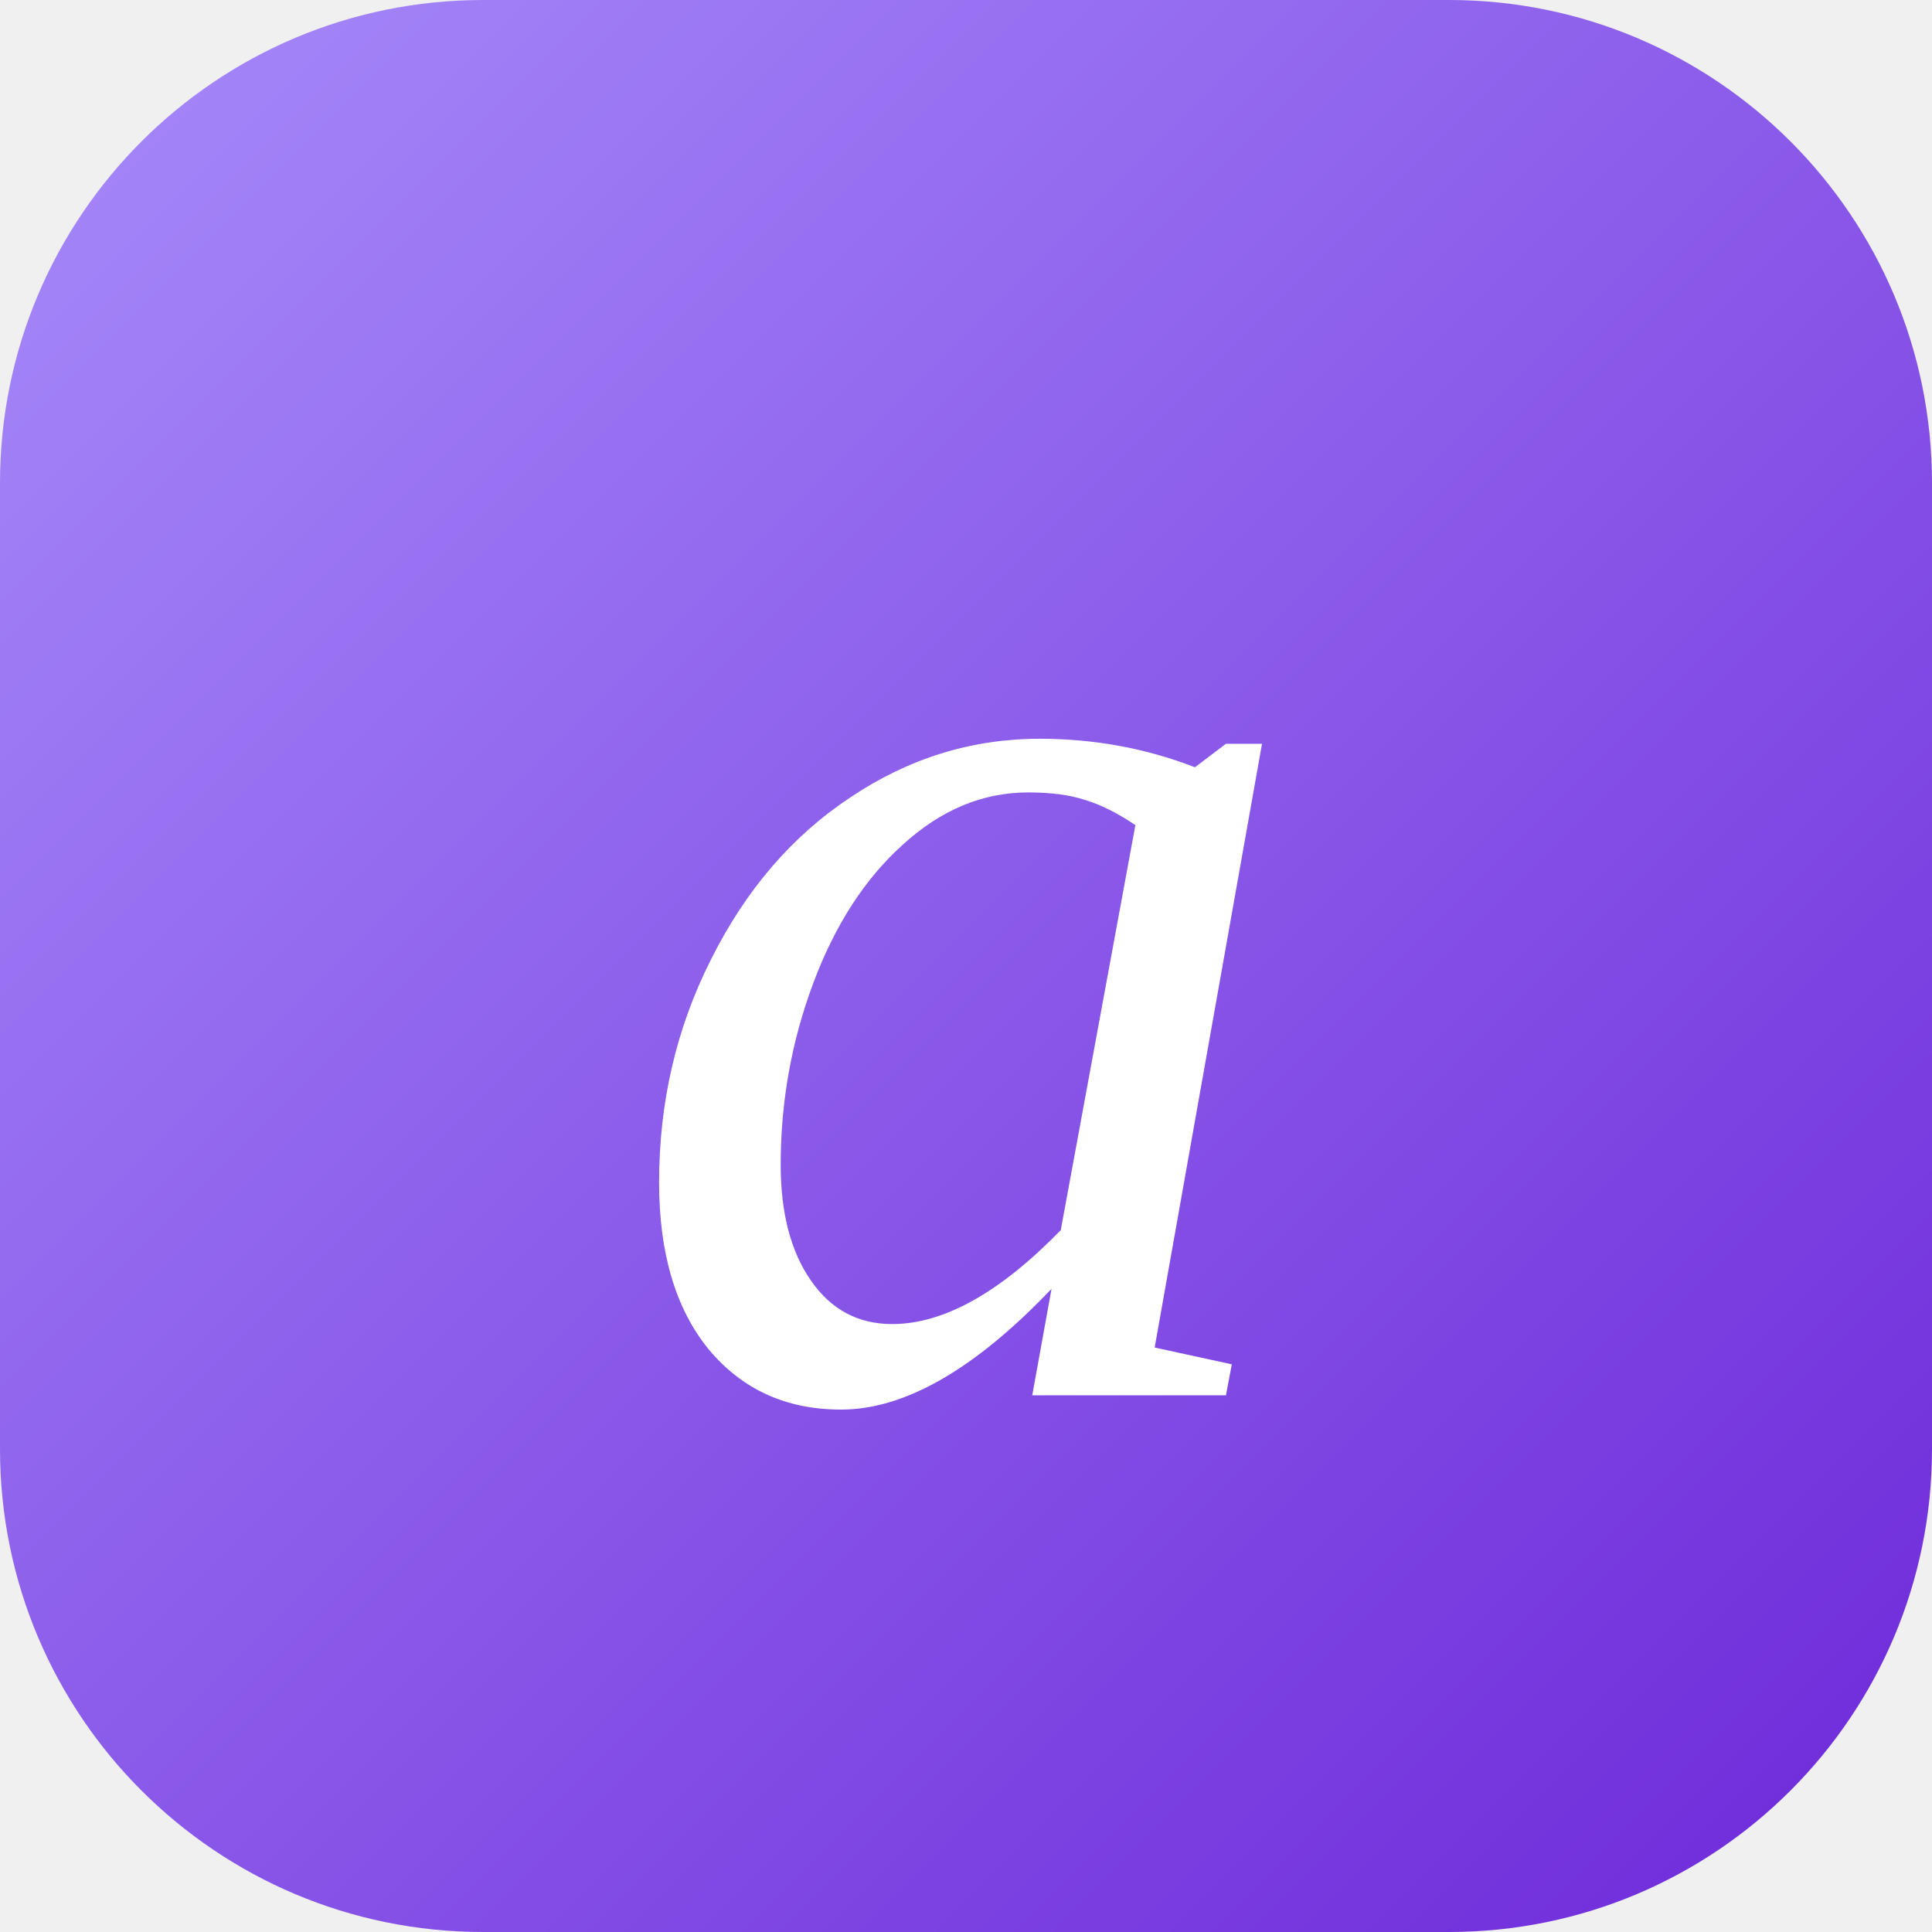
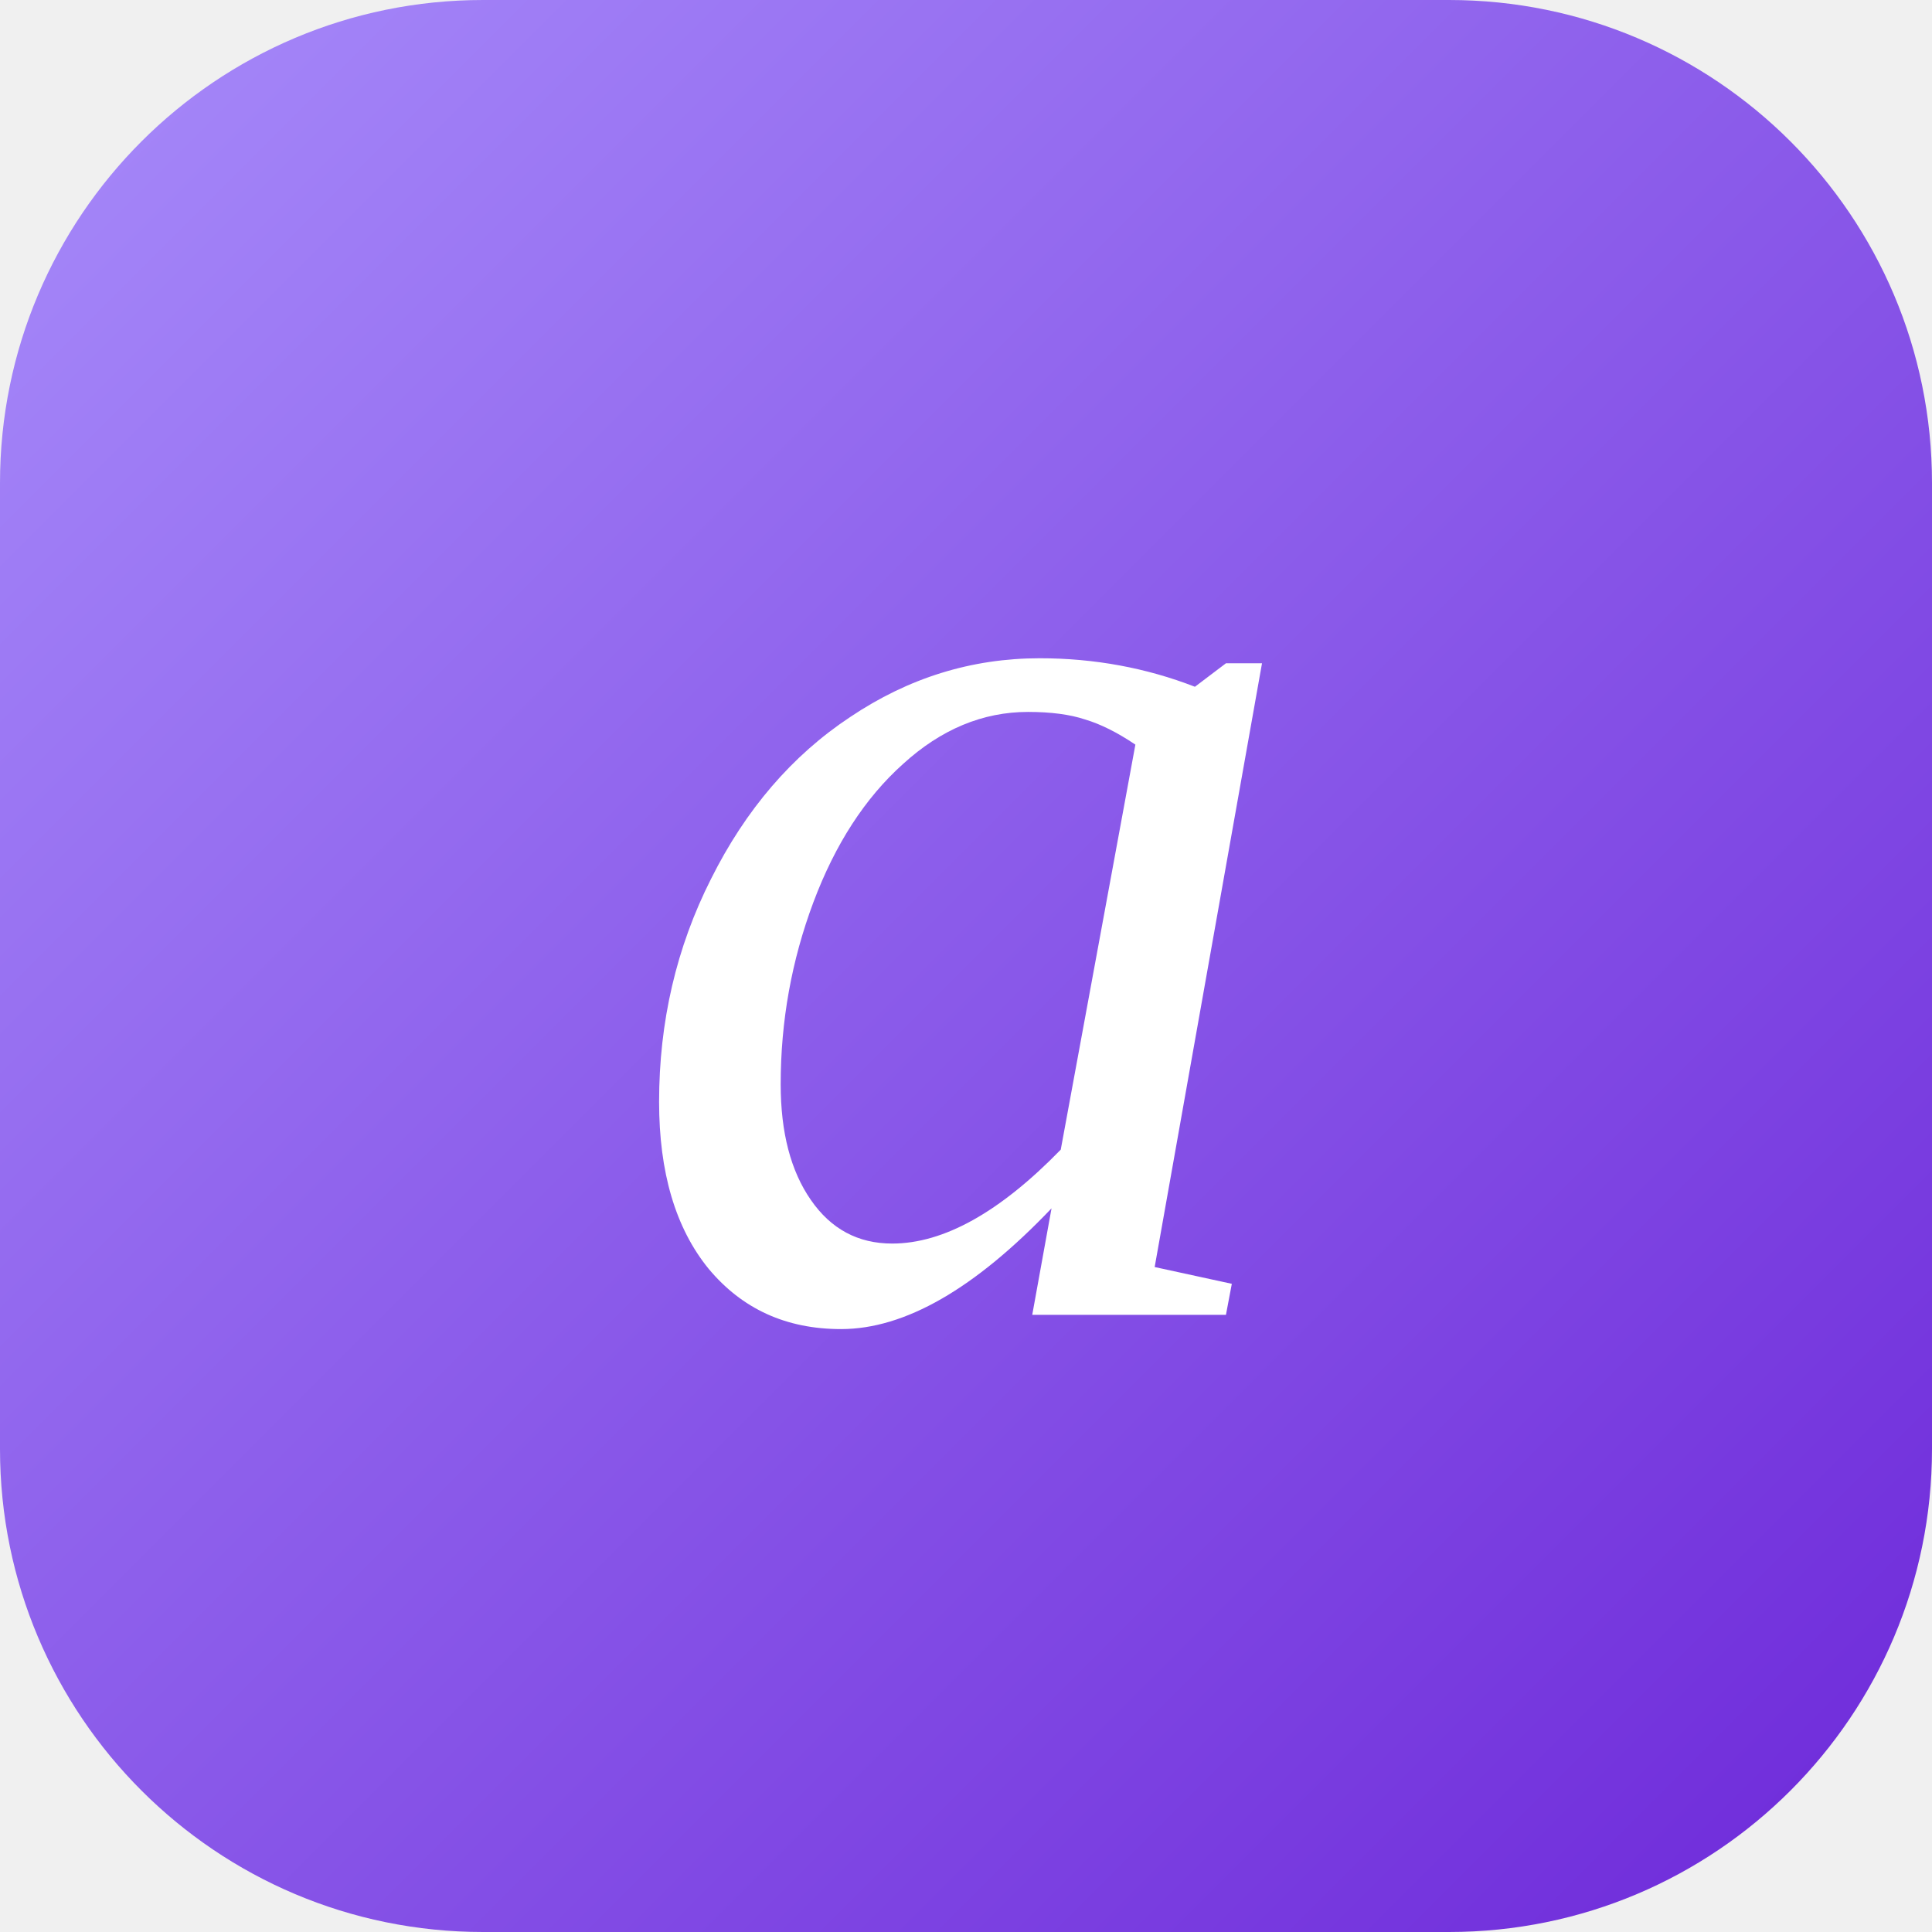
<svg xmlns="http://www.w3.org/2000/svg" width="36" height="36" viewBox="0 0 36 36" fill="none">
  <defs>
    <linearGradient id="affiliarMark" x1="0" y1="0" x2="36" y2="36" gradientUnits="userSpaceOnUse">
      <stop stop-color="#A78BFA" />
      <stop offset="1" stop-color="#6D28D9" />
    </linearGradient>
  </defs>
  <rect width="36" height="36" rx="9" fill="url(#affiliarMark)" />
-   <text x="18" y="26" fill="#FFFFFF" font-family="'Instrument Serif', 'Iowan Old Style', 'Apple Garamond', Baskerville, 'Times New Roman', serif" font-size="26" font-style="italic" font-weight="400" text-anchor="middle">a</text>
+   <text x="18" y="24.5" fill="#FFFFFF" font-family="'Instrument Serif', 'Iowan Old Style', 'Apple Garamond', Baskerville, 'Times New Roman', serif" font-size="26" font-style="italic" font-weight="400" text-anchor="middle">a</text>
</svg>
